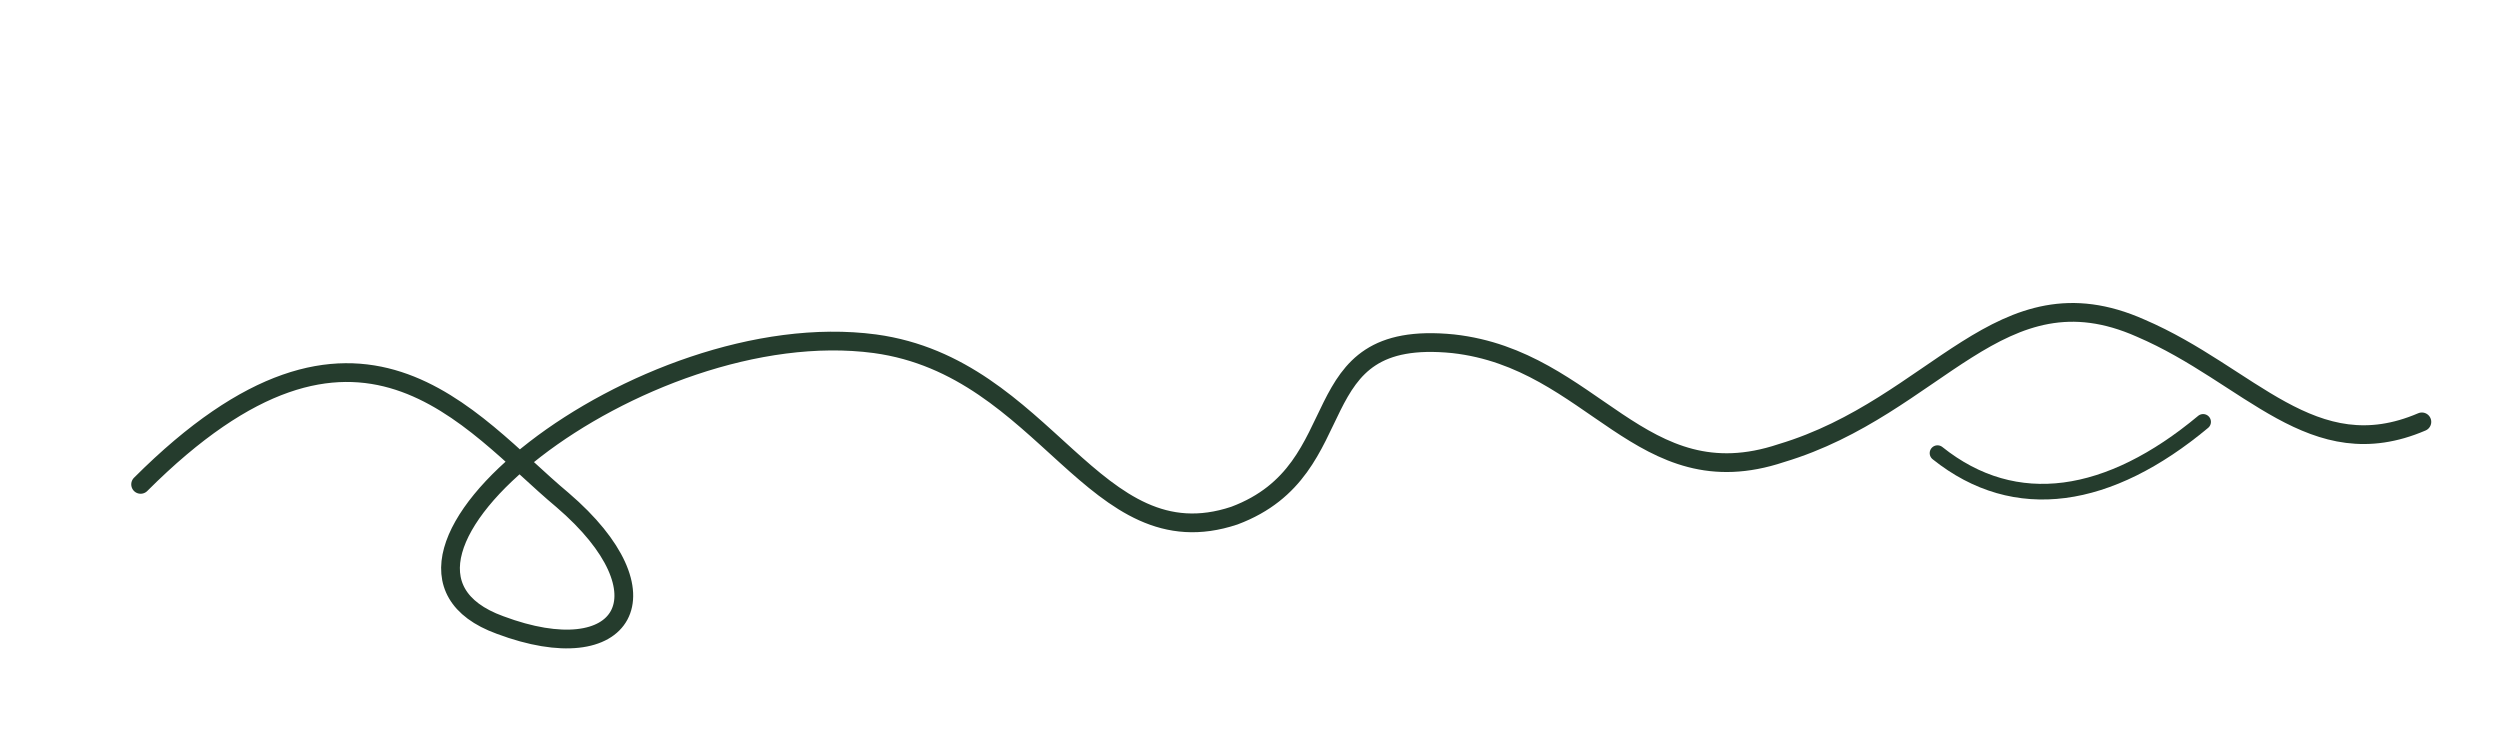
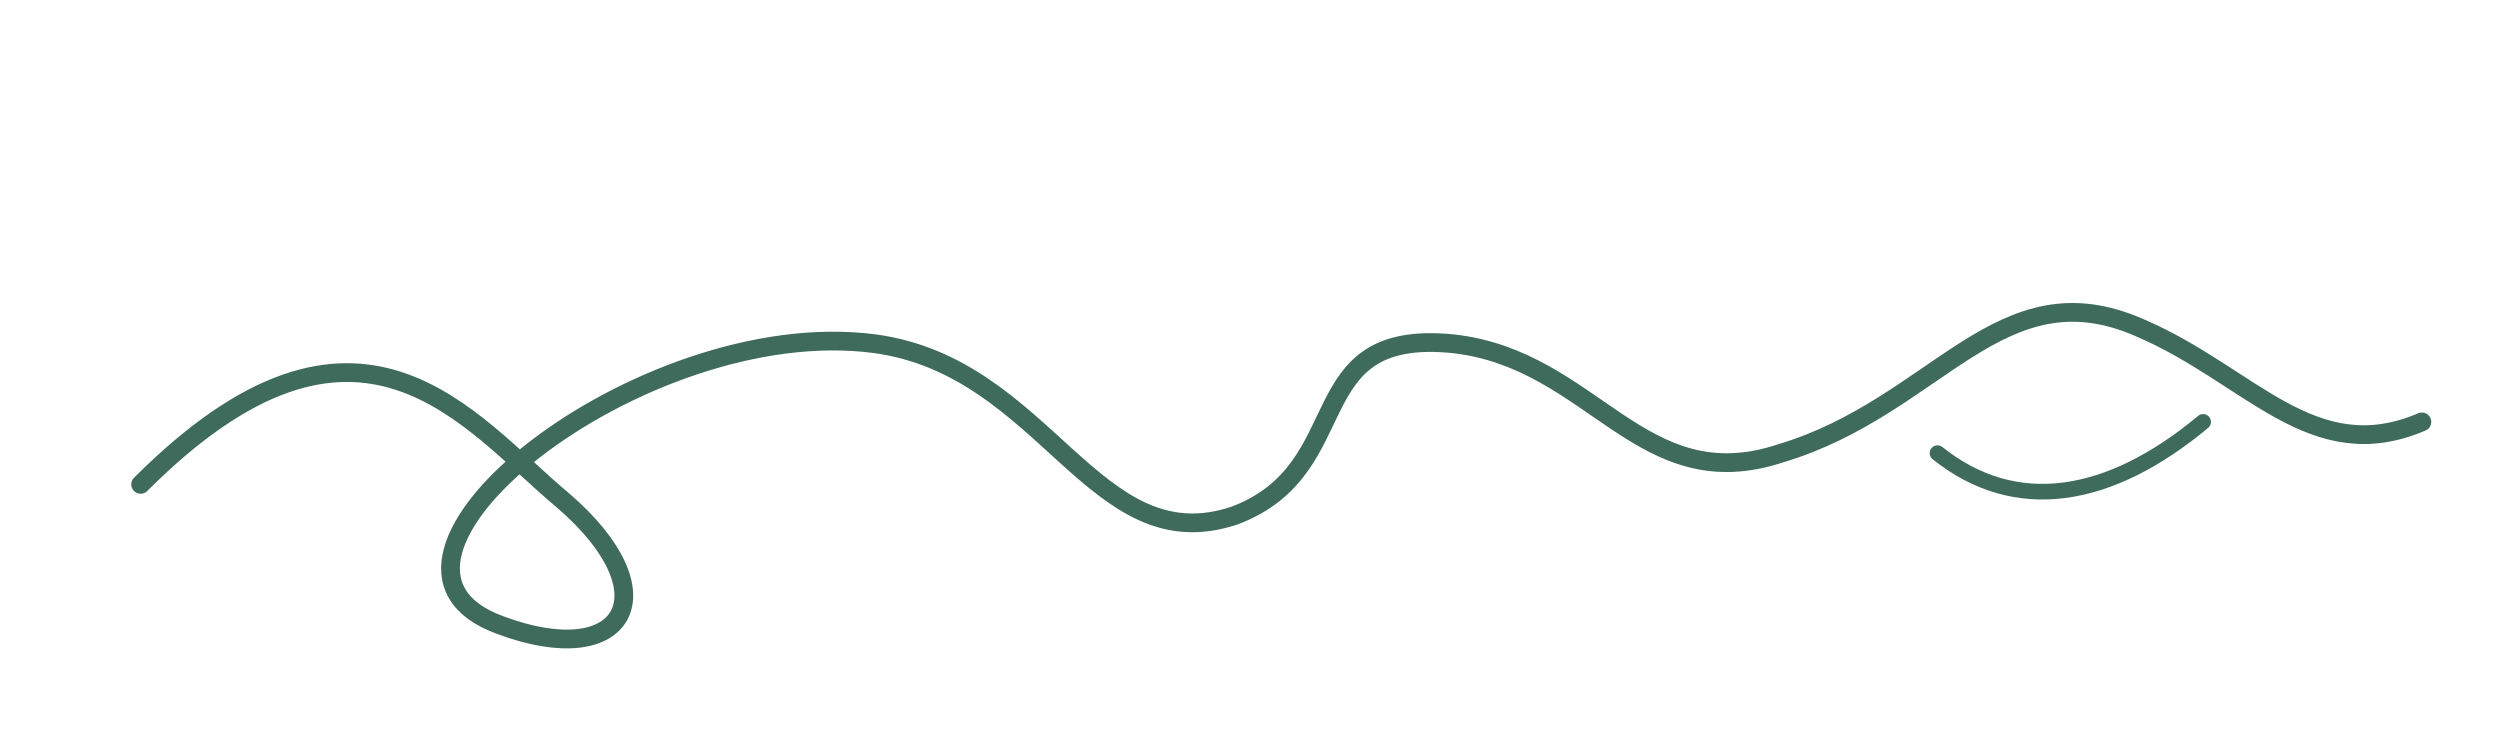
<svg xmlns="http://www.w3.org/2000/svg" viewBox="0 0 320 96" fill="none">
-   <path d="M18 62c28-28 42-8 54 2 14 12 8 22-8 16-22-8 18-40 48-36 22 3 28 28 46 22 16-6 8-24 28-22 18 2 24 20 42 14 20-6 28-24 46-16 14 6 22 18 36 12" stroke="#253c2d" stroke-width="2.4" stroke-linecap="round" stroke-linejoin="round" />
-   <path d="M248 58c10 8 22 6 34-4" stroke="#253c2d" stroke-width="2" stroke-linecap="round" />
+   <path d="M18 62c28-28 42-8 54 2 14 12 8 22-8 16-22-8 18-40 48-36 22 3 28 28 46 22 16-6 8-24 28-22 18 2 24 20 42 14 20-6 28-24 46-16 14 6 22 18 36 12" stroke="#3F6B5C" stroke-width="2.4" stroke-linecap="round" stroke-linejoin="round" />
+   <path d="M248 58c10 8 22 6 34-4" stroke="#3F6B5C" stroke-width="2" stroke-linecap="round" />
</svg>
